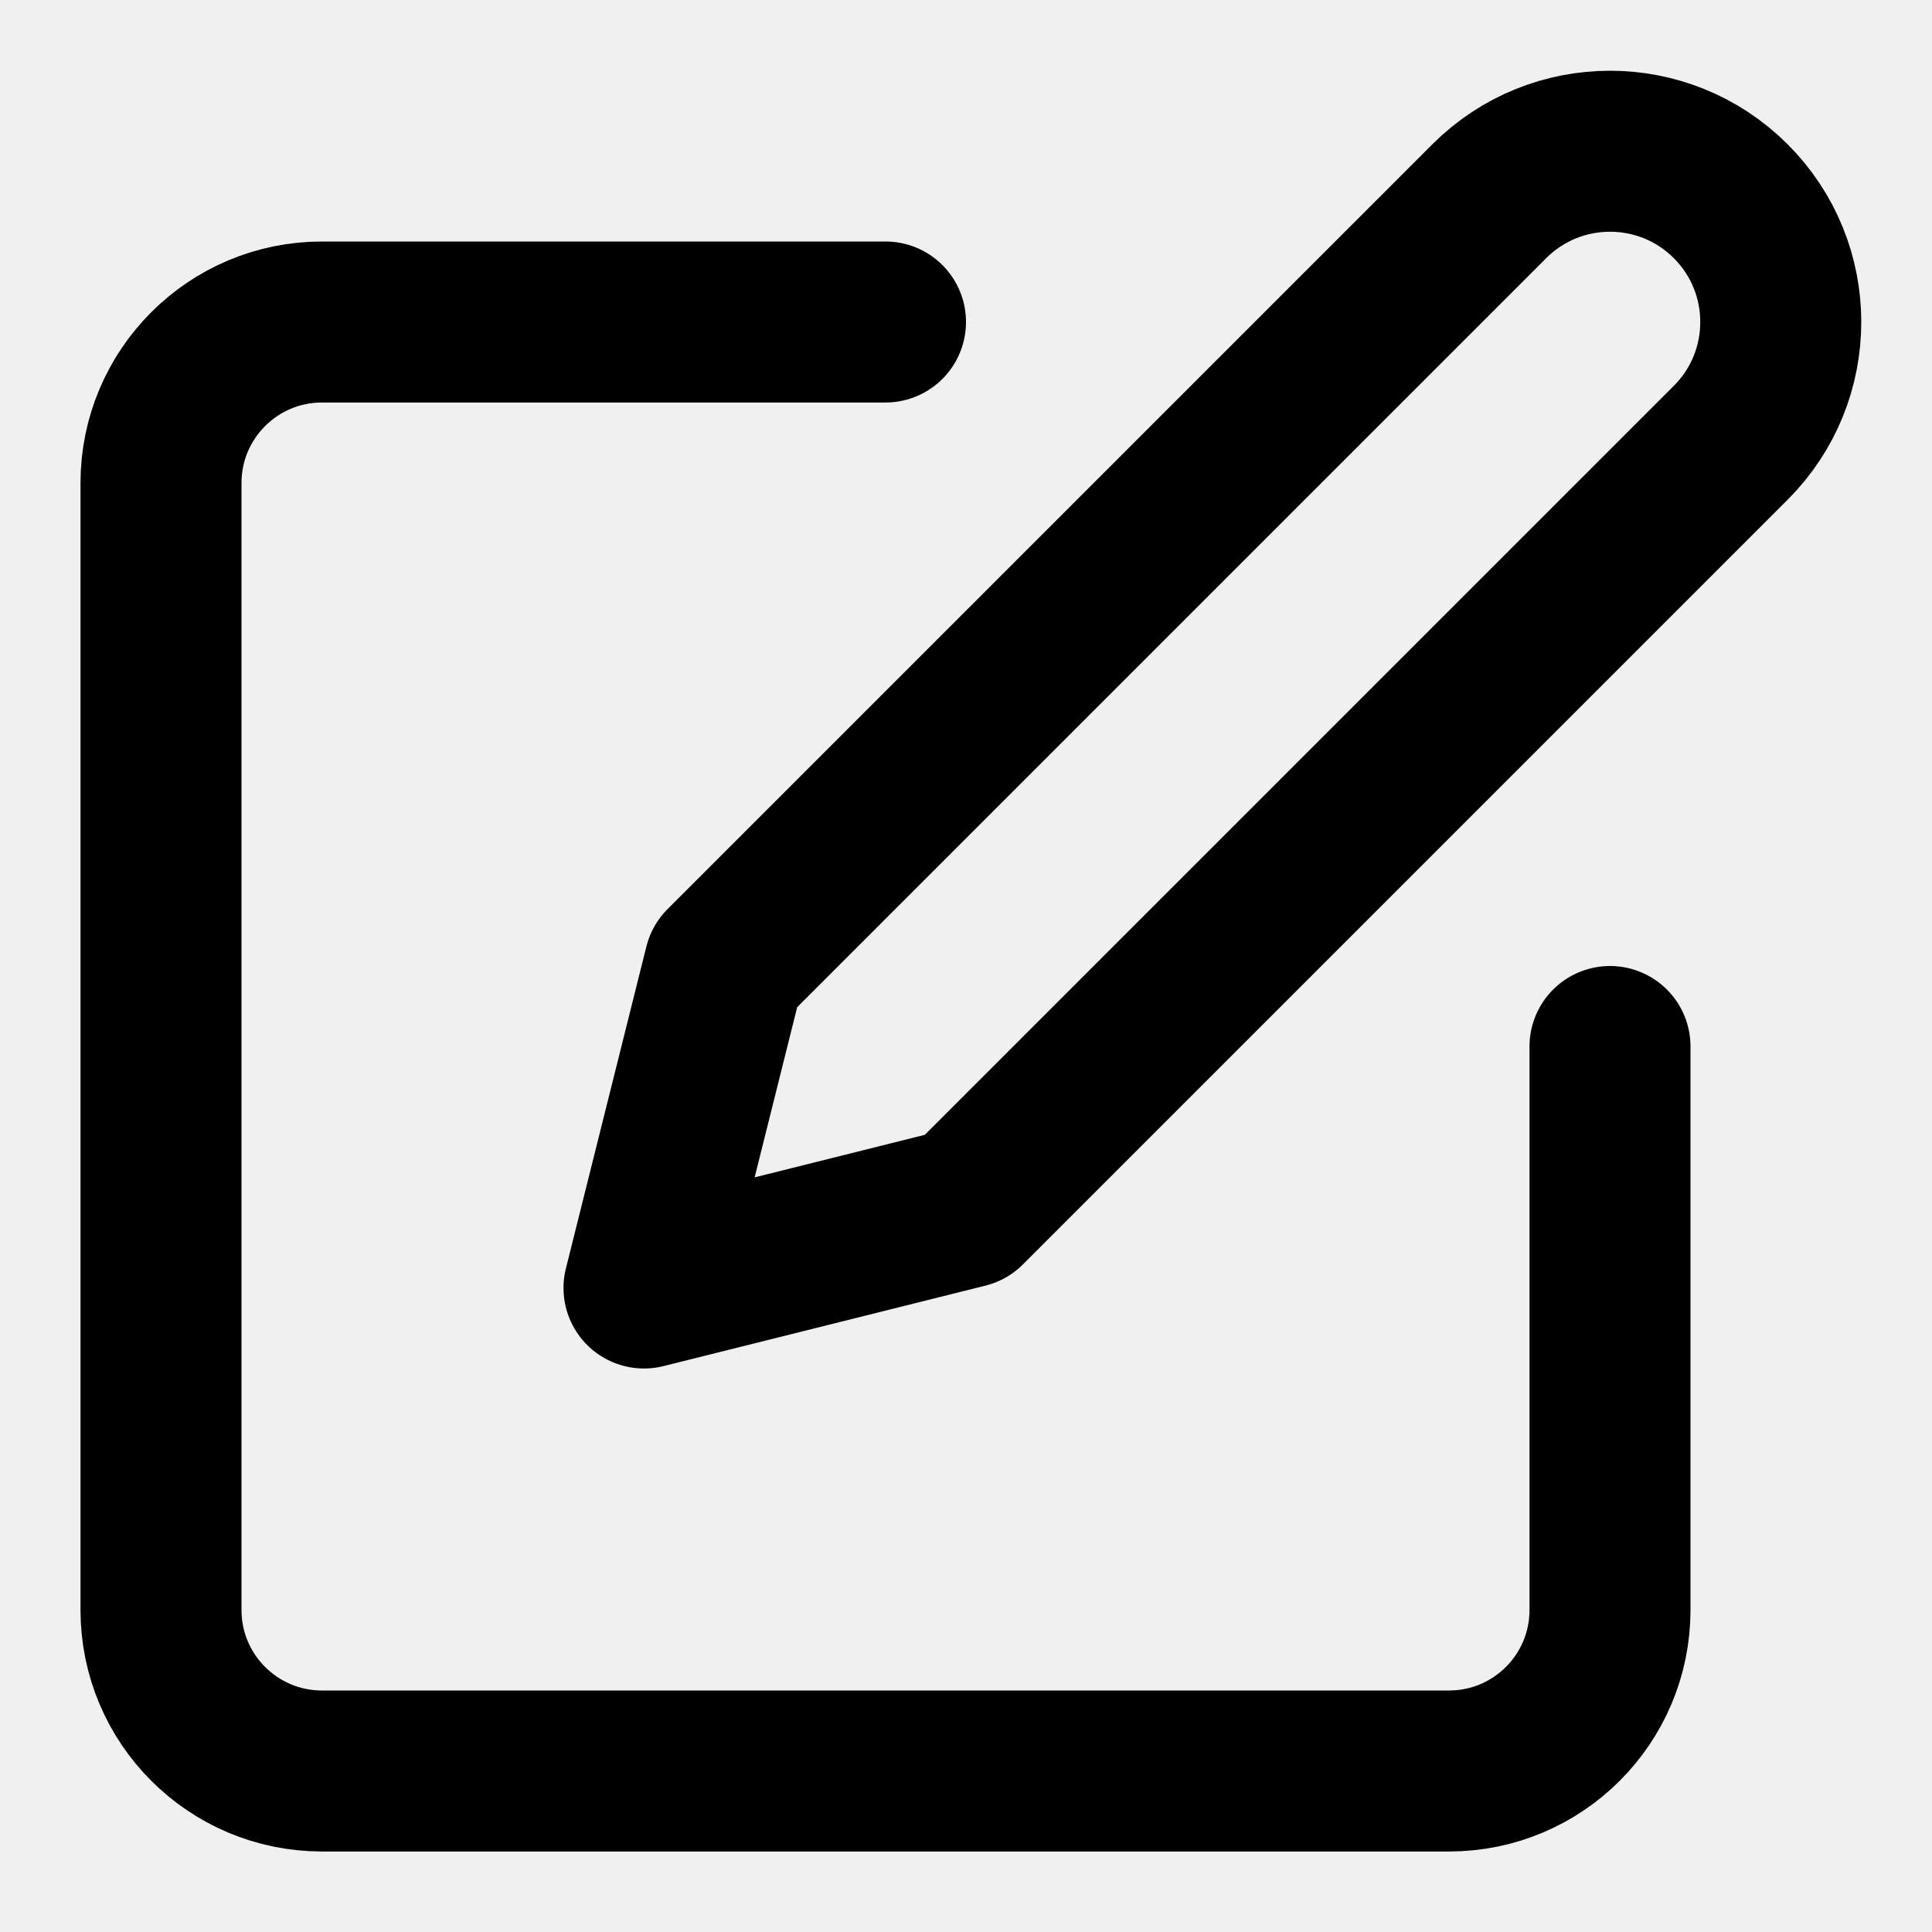
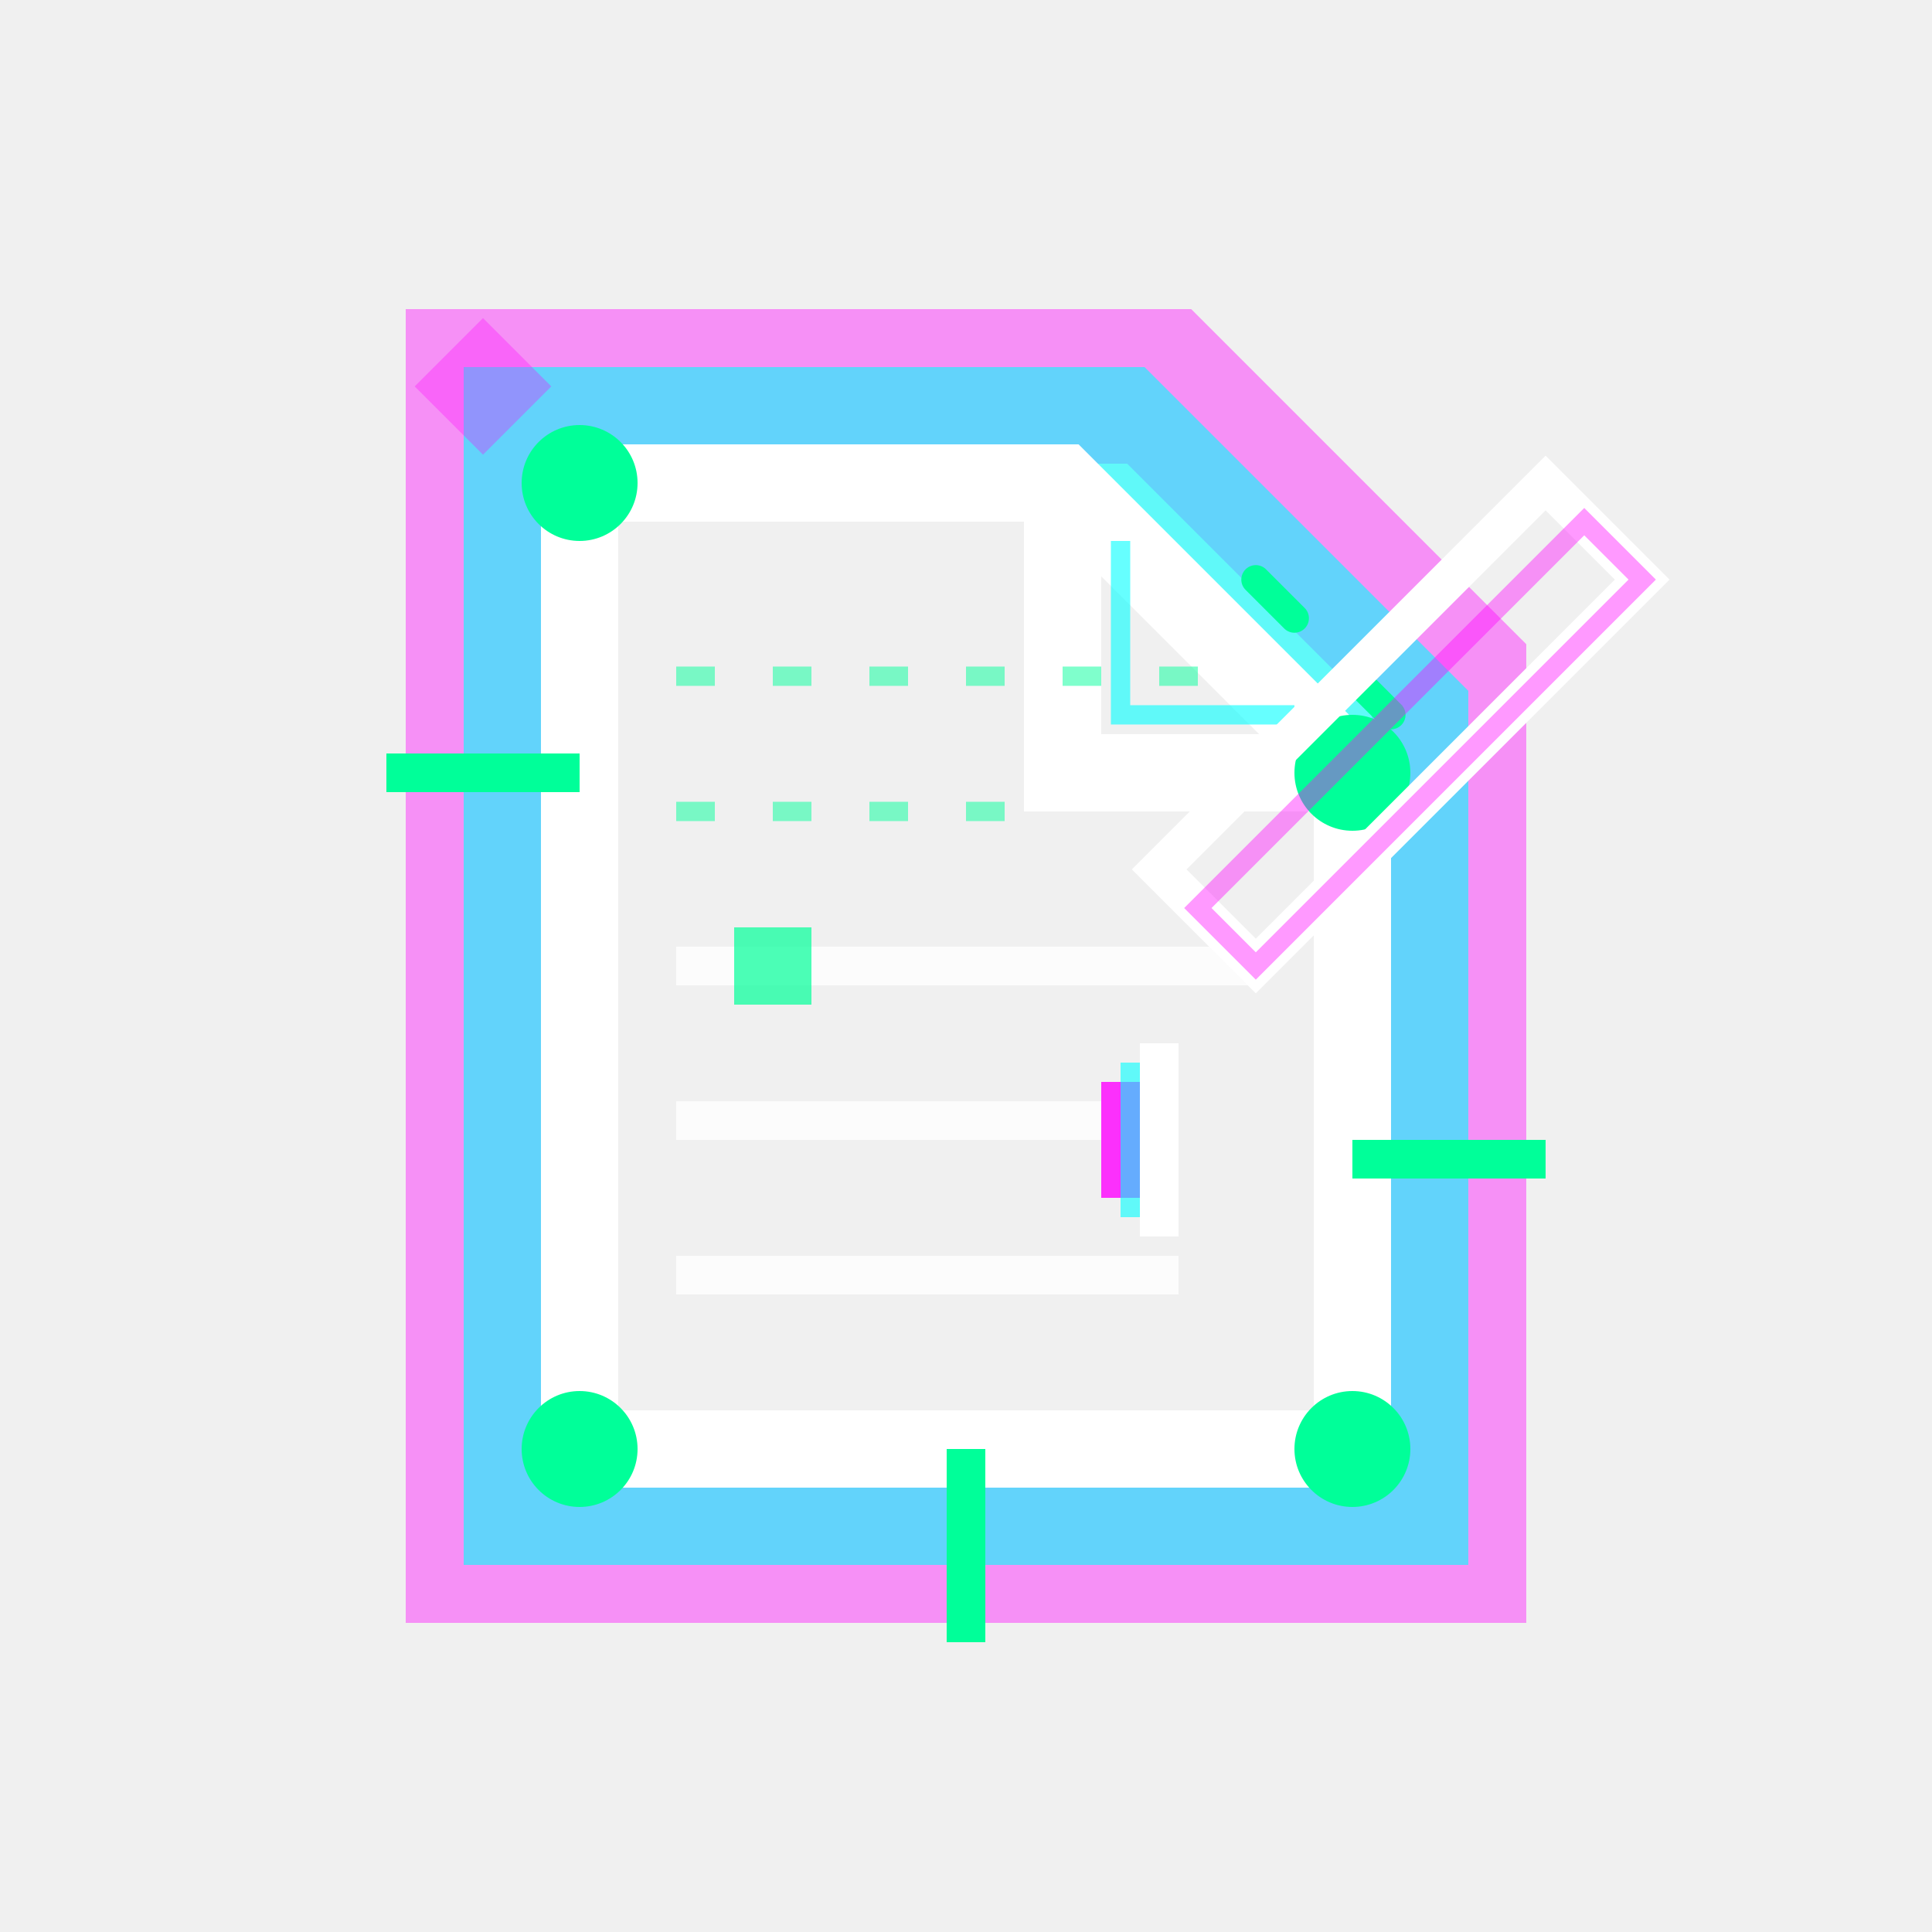
- <svg xmlns="http://www.w3.org/2000/svg" fill="none" height="24" stroke="currentColor" stroke-linecap="round" stroke-linejoin="round" stroke-width="2" viewBox="0 0 24 24" width="24">
-   <path d="M11 4H4a2 2 0 0 0-2 2v14a2 2 0 0 0 2 2h14a2 2 0 0 0 2-2v-7" />
-   <path d="M18.5 2.5a2.121 2.121 0 0 1 3 3L12 15l-4 1 1-4 9.5-9.5z" />
+ <svg xmlns="http://www.w3.org/2000/svg" viewBox="0 0 100 100">
+   <path d="M25,20 L60,20 L75,35 L75,80 L25,80 Z" fill="none" opacity="0.4" stroke="#ff00ff" stroke-width="8" />
+   <path d="M27,22 L58,22 L73,37 L73,78 L27,78 Z" fill="none" opacity="0.6" stroke="#00ffff" stroke-width="6" />
+   <path d="M30,25 L55,25 L70,40 L70,75 L30,75 Z" fill="none" stroke="#ffffff" stroke-width="4" />
+   <path d="M55,25 L55,40 L70,40" fill="none" stroke="#ffffff" stroke-width="4" />
+   <path d="M58,28 L58,37 L67,37" fill="none" opacity="0.6" stroke="#00ffff" stroke-width="1" />
+   <line opacity="0.8" stroke="#ffffff" stroke-width="2" x1="35" x2="65" y1="50" y2="50" />
+   <line opacity="0.8" stroke="#ffffff" stroke-width="2" x1="35" x2="57" y1="58" y2="58" />
+   <line opacity="0.8" stroke="#ffffff" stroke-width="2" x1="35" x2="61" y1="66" y2="66" />
+   <rect fill="#ff00ff" height="6" opacity="0.8" width="2" x="57" y="56" />
+   <rect fill="#00ffff" height="8" opacity="0.6" width="2" x="58" y="55" />
+   <rect fill="#ffffff" height="10" width="2" x="59" y="54" />
+   <line stroke="#00ff99" stroke-width="2" x1="20" x2="30" y1="40" y2="40" />
+   <line stroke="#00ff99" stroke-width="2" x1="70" x2="80" y1="60" y2="60" />
+   <line stroke="#00ff99" stroke-width="2" x1="50" x2="50" y1="75" y2="85" />
+   <circle cx="30" cy="25" fill="#00ff99" r="3" />
+   <circle cx="70" cy="40" fill="#00ff99" r="3" />
+   <circle cx="30" cy="75" fill="#00ff99" r="3" />
+   <circle cx="70" cy="75" fill="#00ff99" r="3" />
+   <path d="M65,30 L67,32 M70,35 L72,37" stroke="#00ff99" stroke-linecap="round" stroke-width="1.5" />
+   <rect fill="#00ff99" height="4" opacity="0.7" width="4" x="38" y="48" />
+   <path d="M35,35 L65,35 M35,42 L55,42" opacity="0.5" stroke="#00ff99" stroke-dasharray="2,3" stroke-width="1" />
+   <path d="M80,25 L85,30 L65,50 L60,45 Z" fill="none" stroke="#ffffff" stroke-width="2" />
+   <path d="M82,27 L85,30 L65,50 L62,47 Z" fill="none" opacity="0.4" stroke="#ff00ff" stroke-width="1" />
+   <rect fill="#ff00ff" height="5" opacity="0.3" transform="rotate(45 25 20)" width="5" x="22.5" y="17.5" />
</svg>
